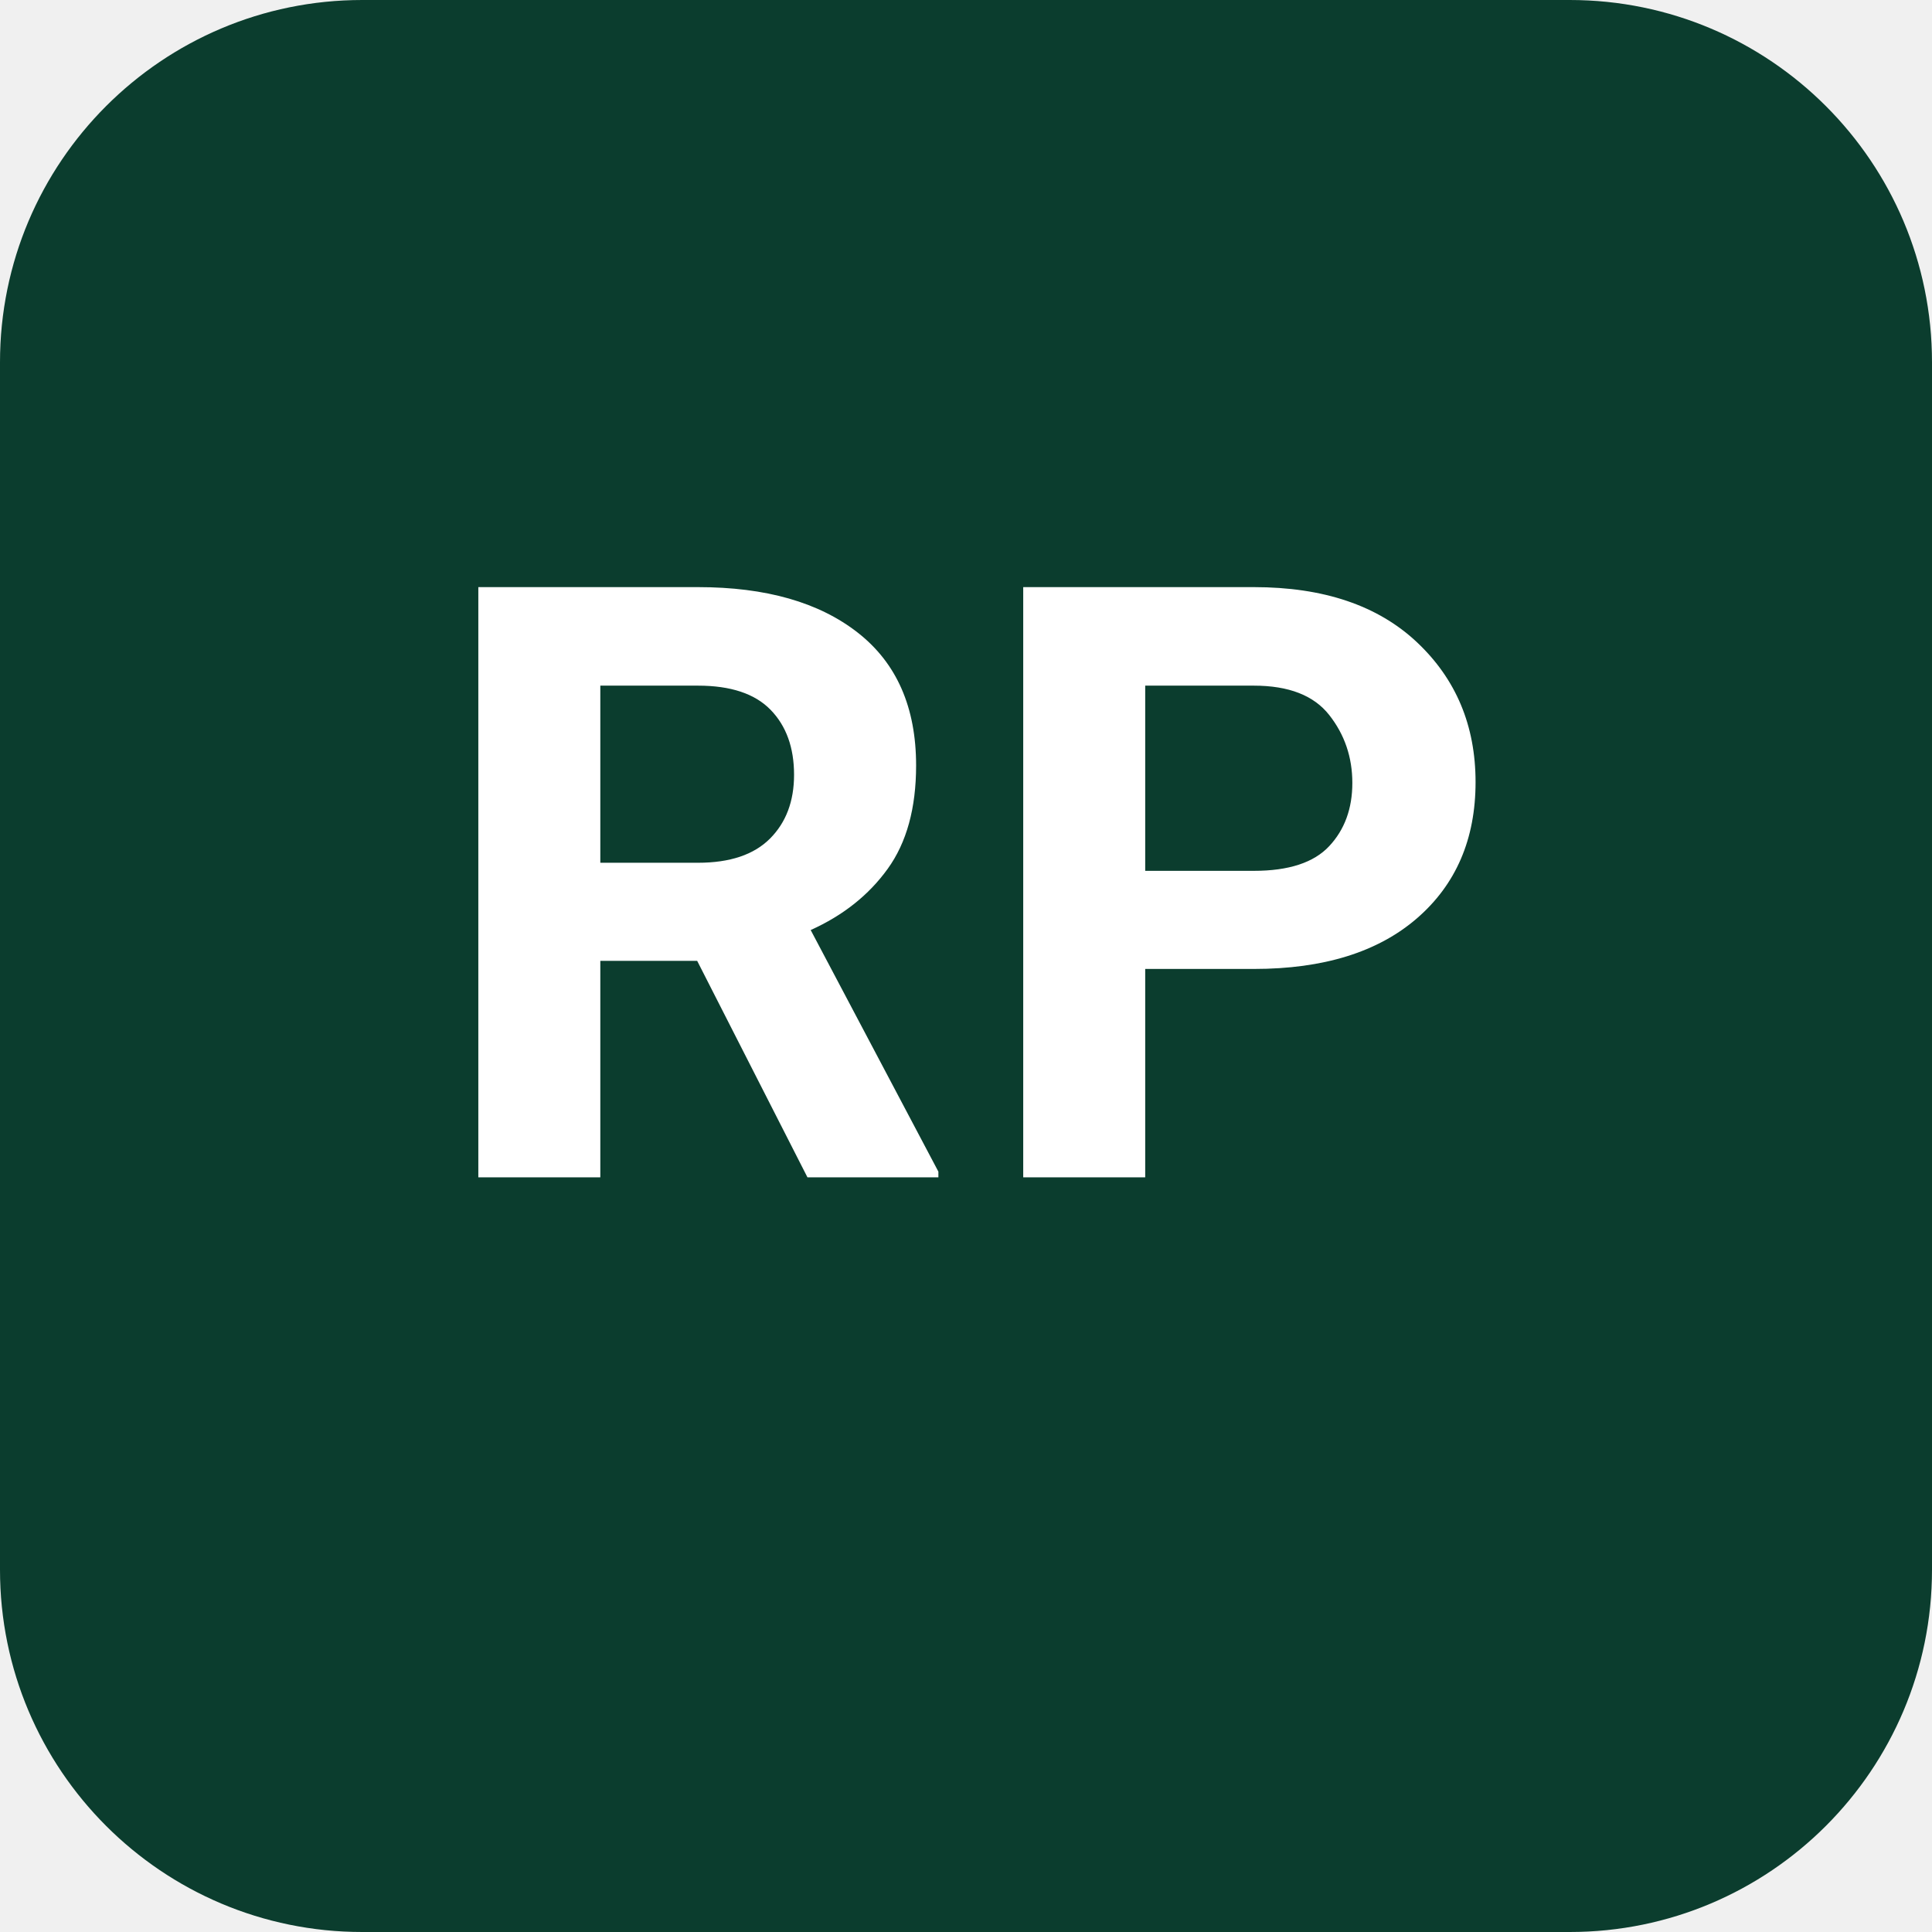
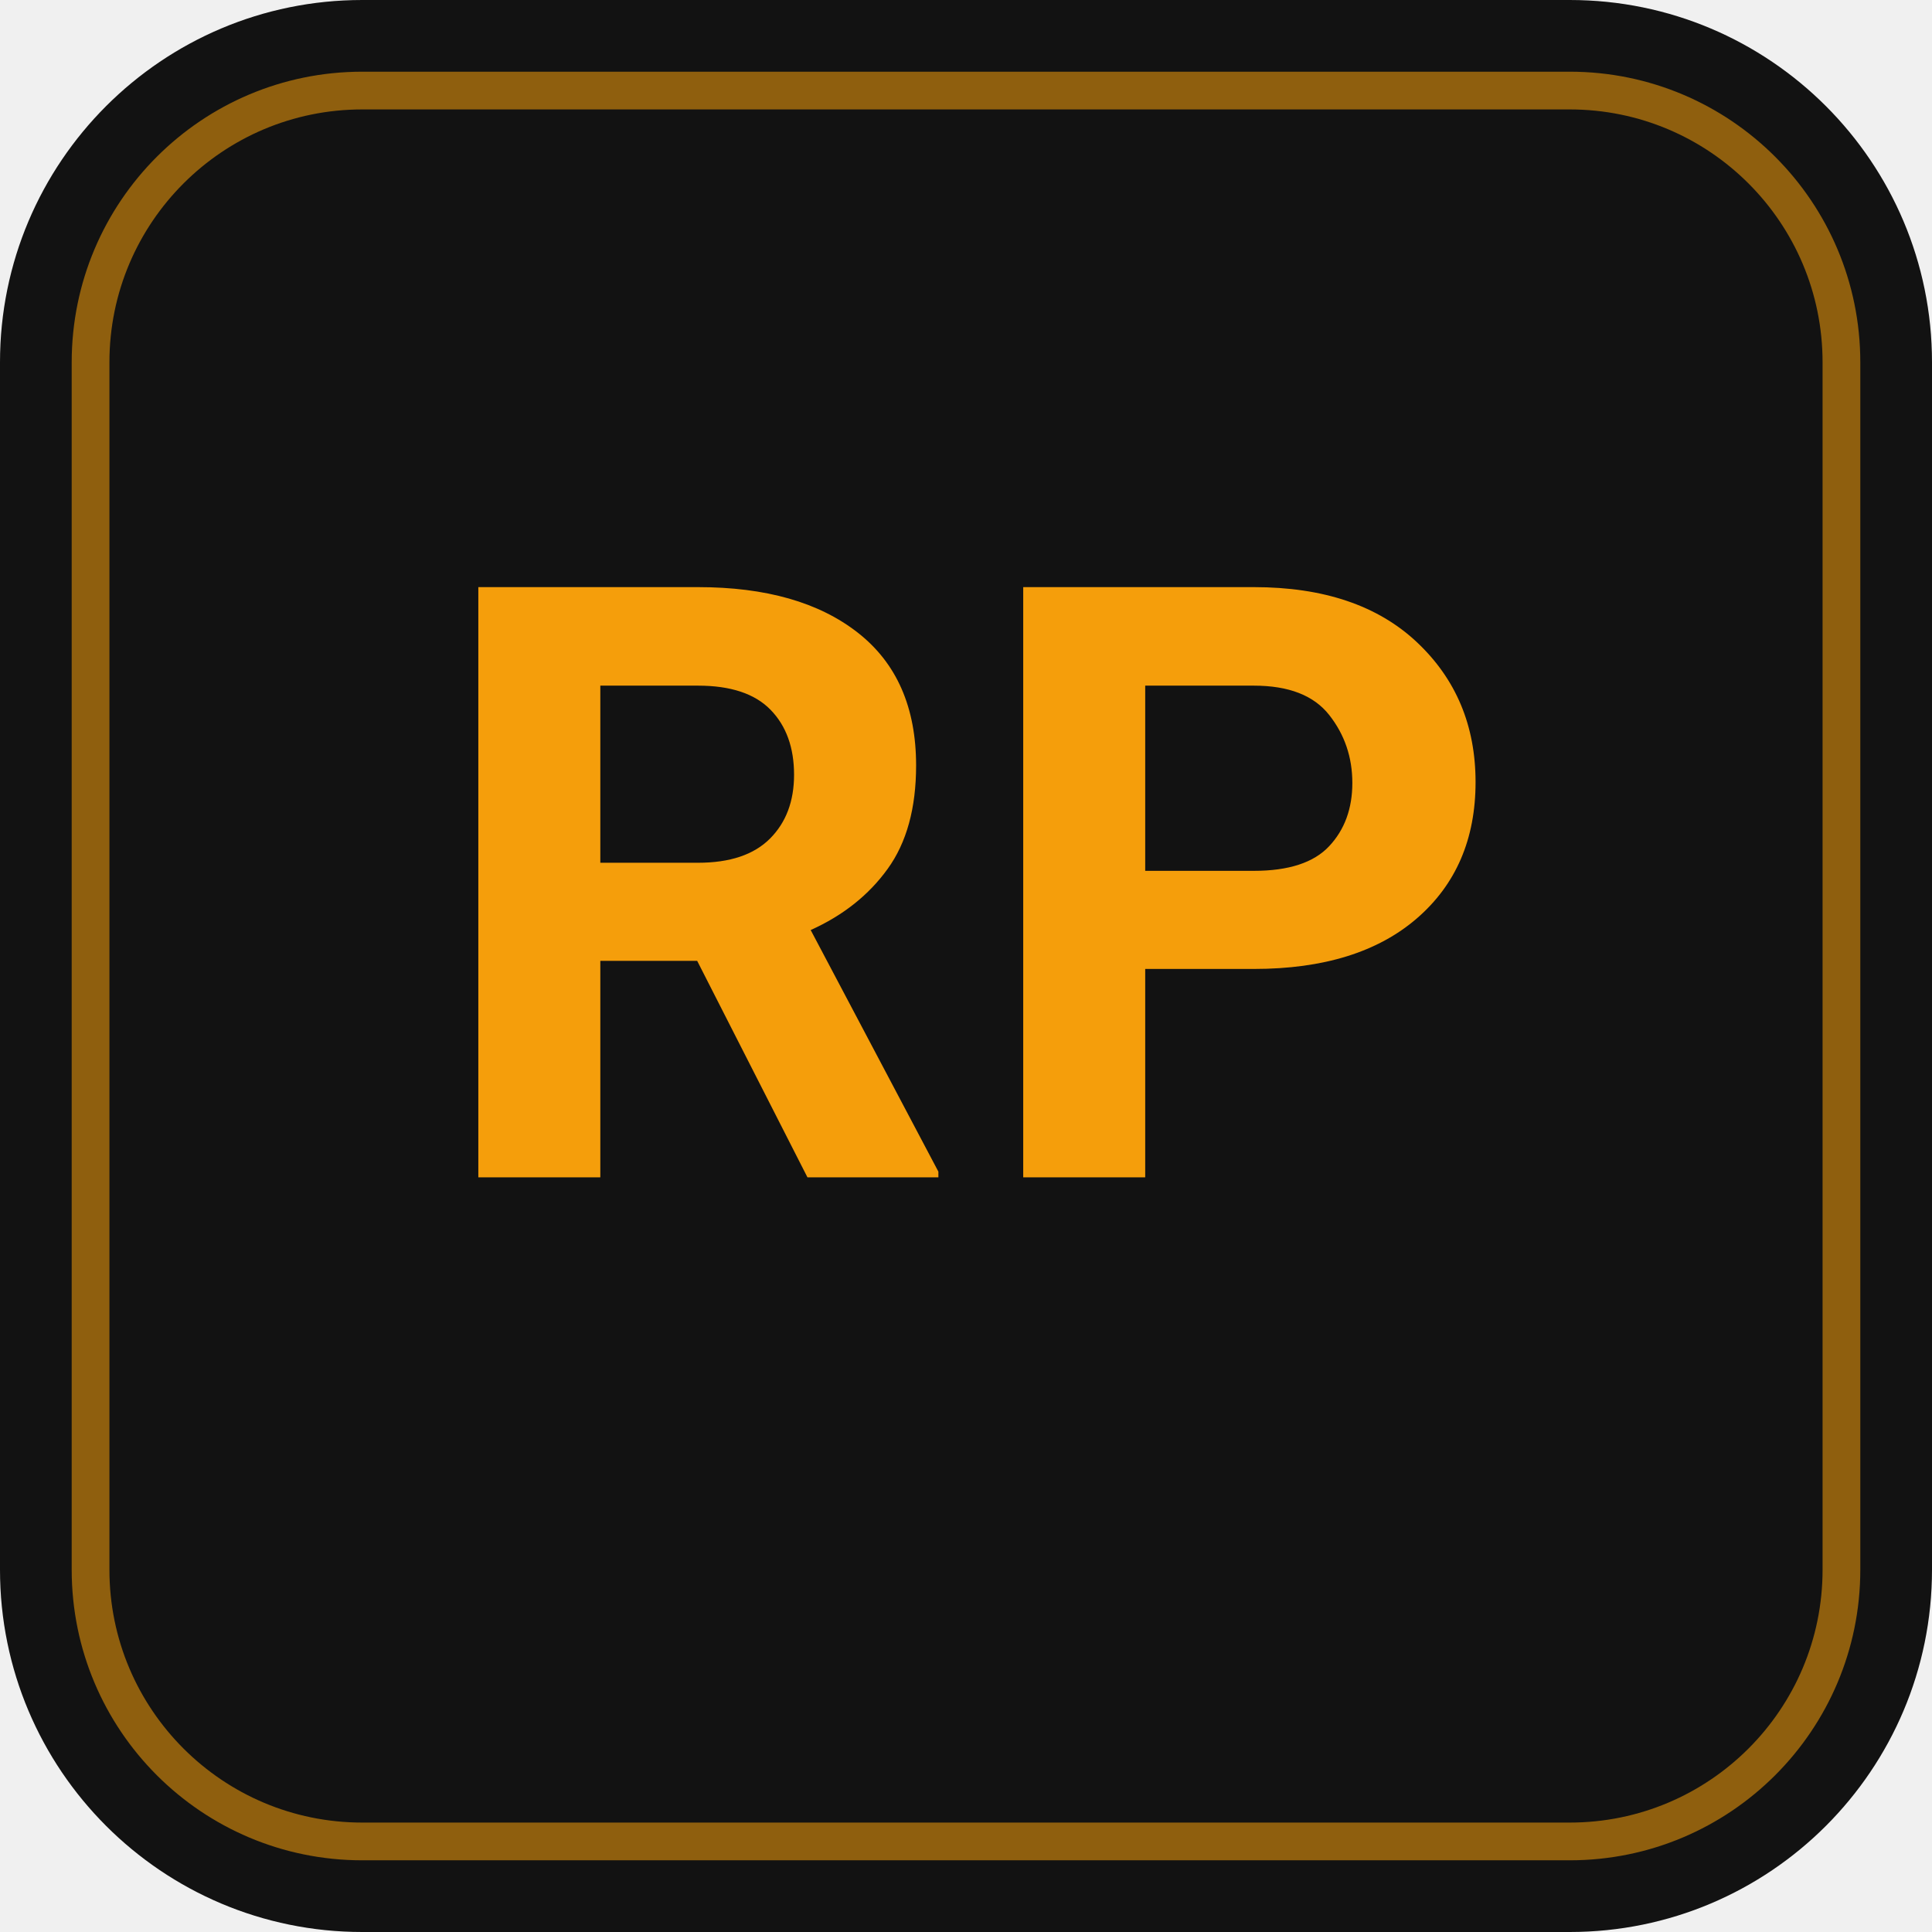
<svg xmlns="http://www.w3.org/2000/svg" viewBox="0 0 512 512">
-   <rect width="512" height="512" rx="96" fill="#0b3d2e" />
-   <g fill="#ffffff">
+   <rect width="512" height="512" rx="96" fill="#121212" />
+   <rect x="24" y="24" width="464" height="464" rx="72" fill="none" stroke="#f59e0b" stroke-width="10" opacity="0.55" />
+   <g fill="#f59e0b">
    <text x="256" y="312" font-family="-apple-system, BlinkMacSystemFont, 'Segoe UI', Roboto, Arial, sans-serif" font-weight="700" font-size="220" text-anchor="middle" letter-spacing="4">RP</text>
  </g>
</svg>
